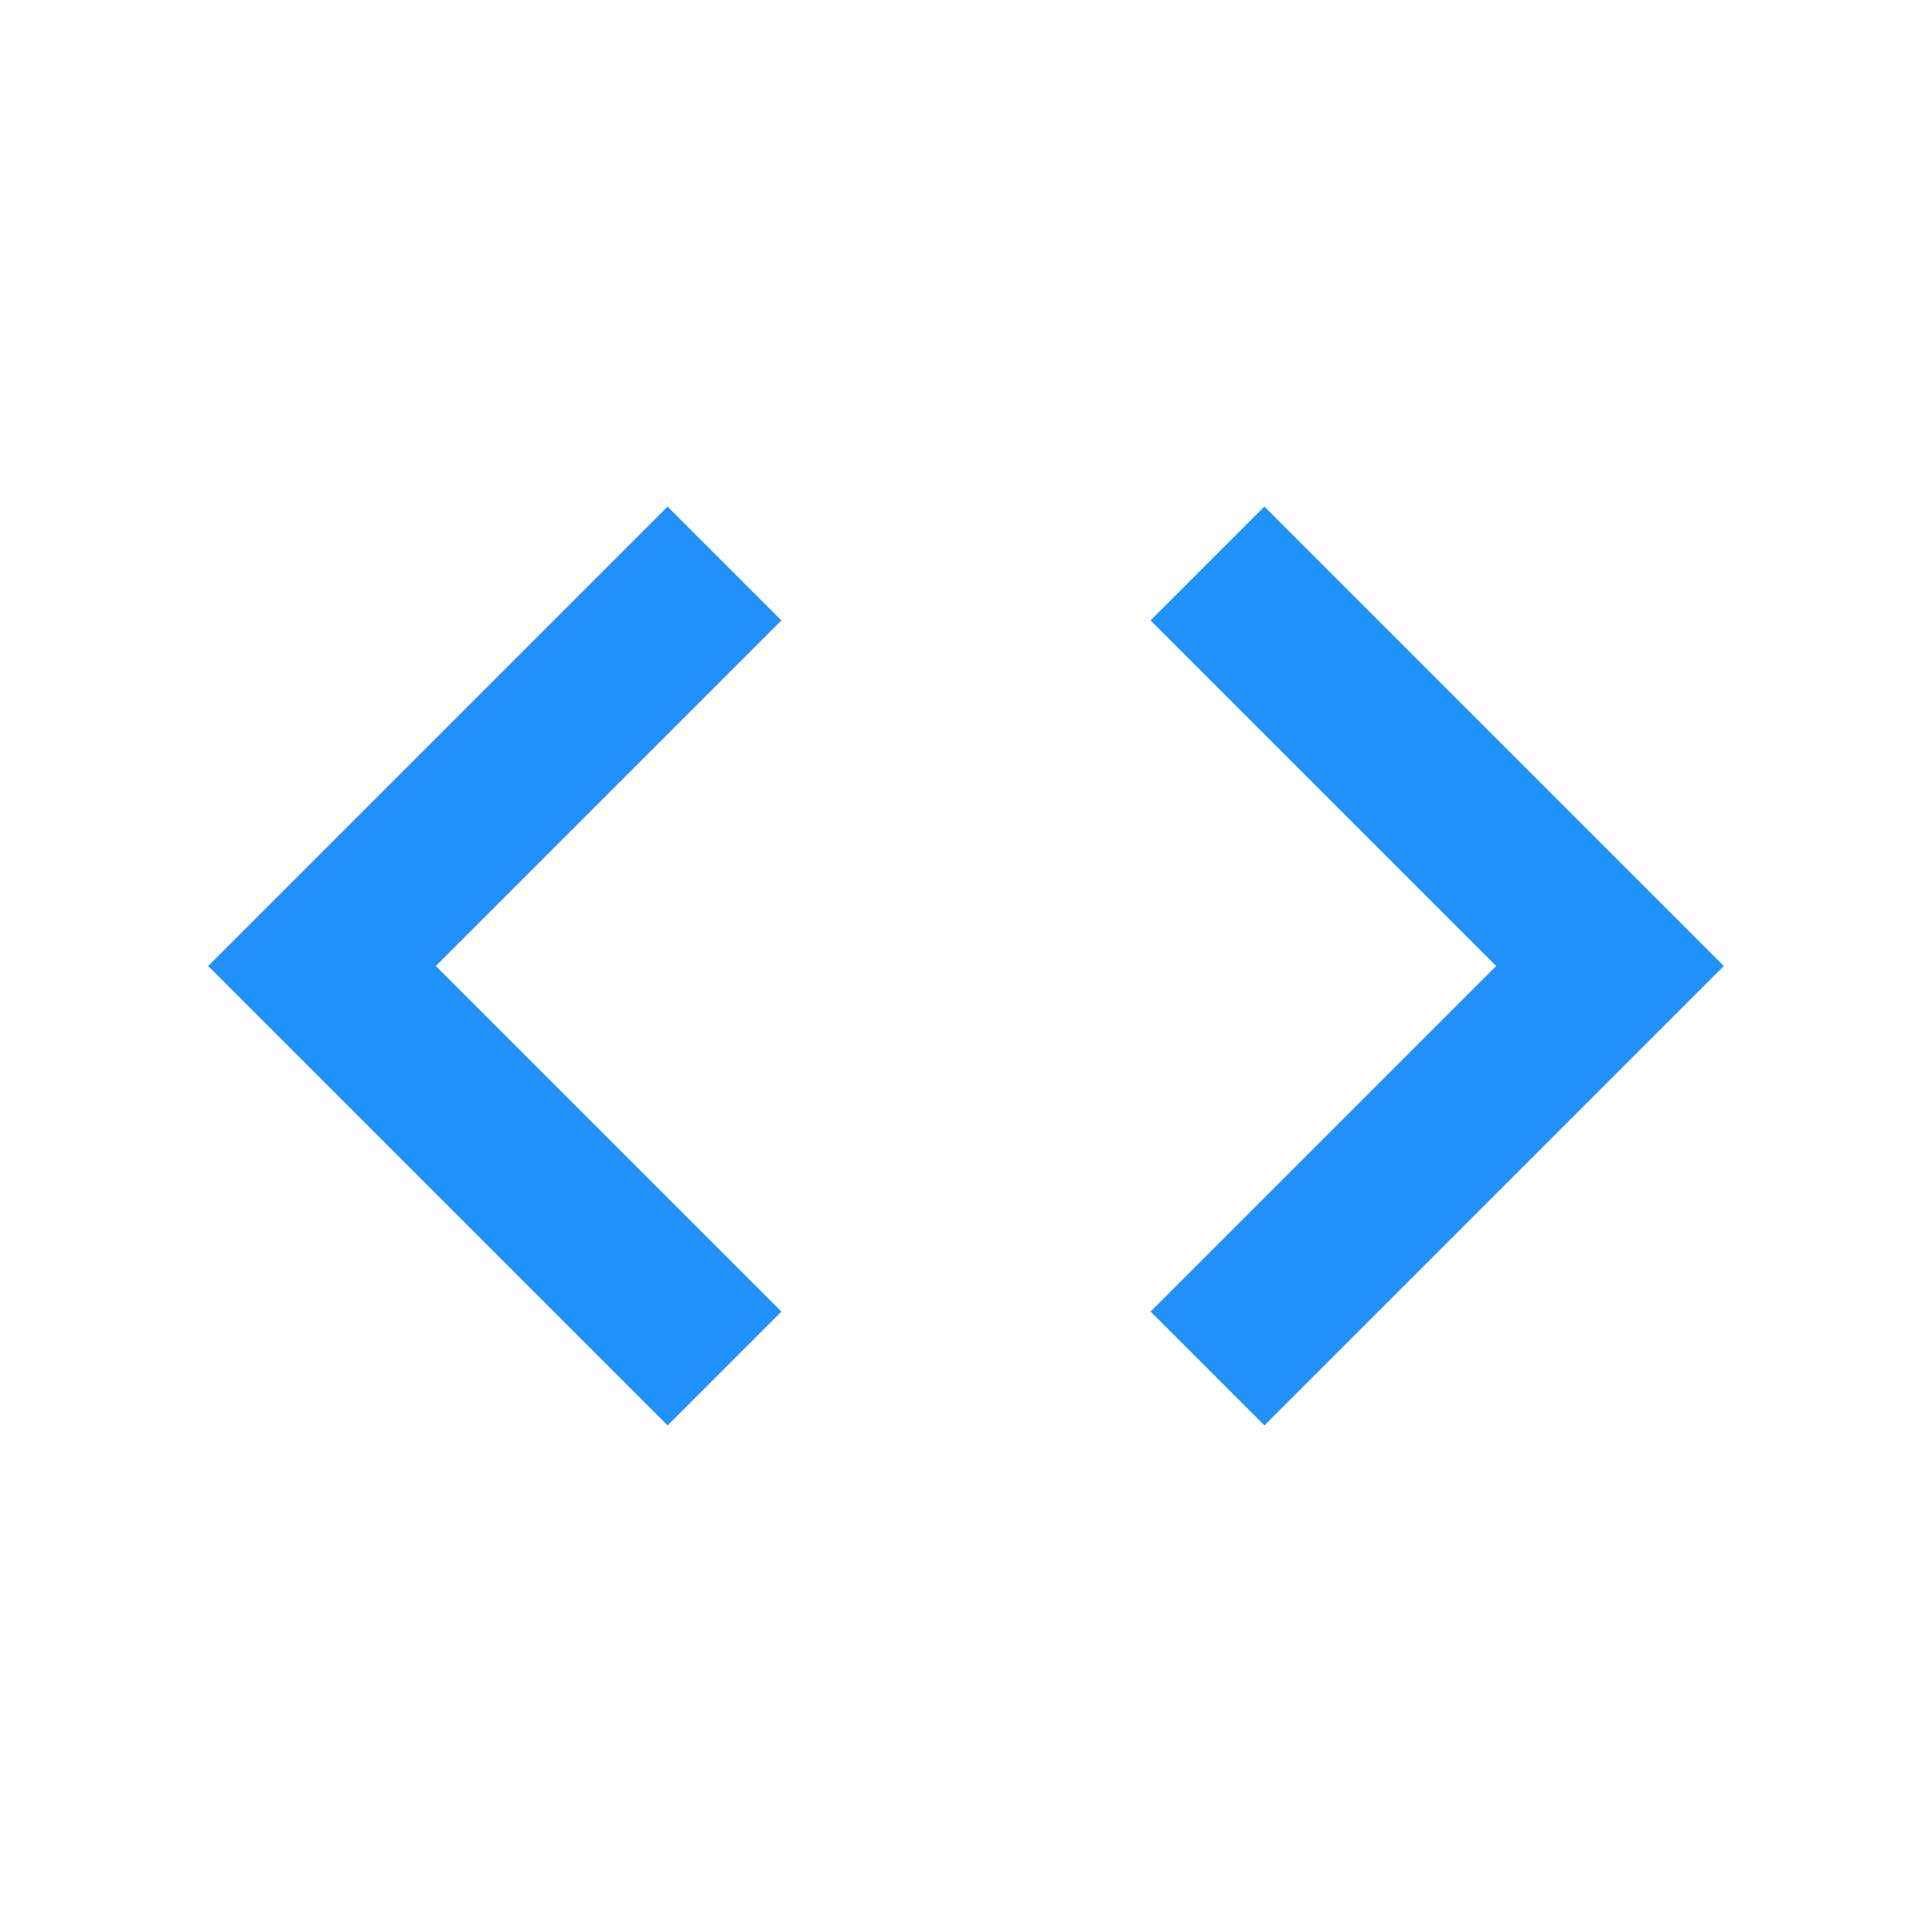
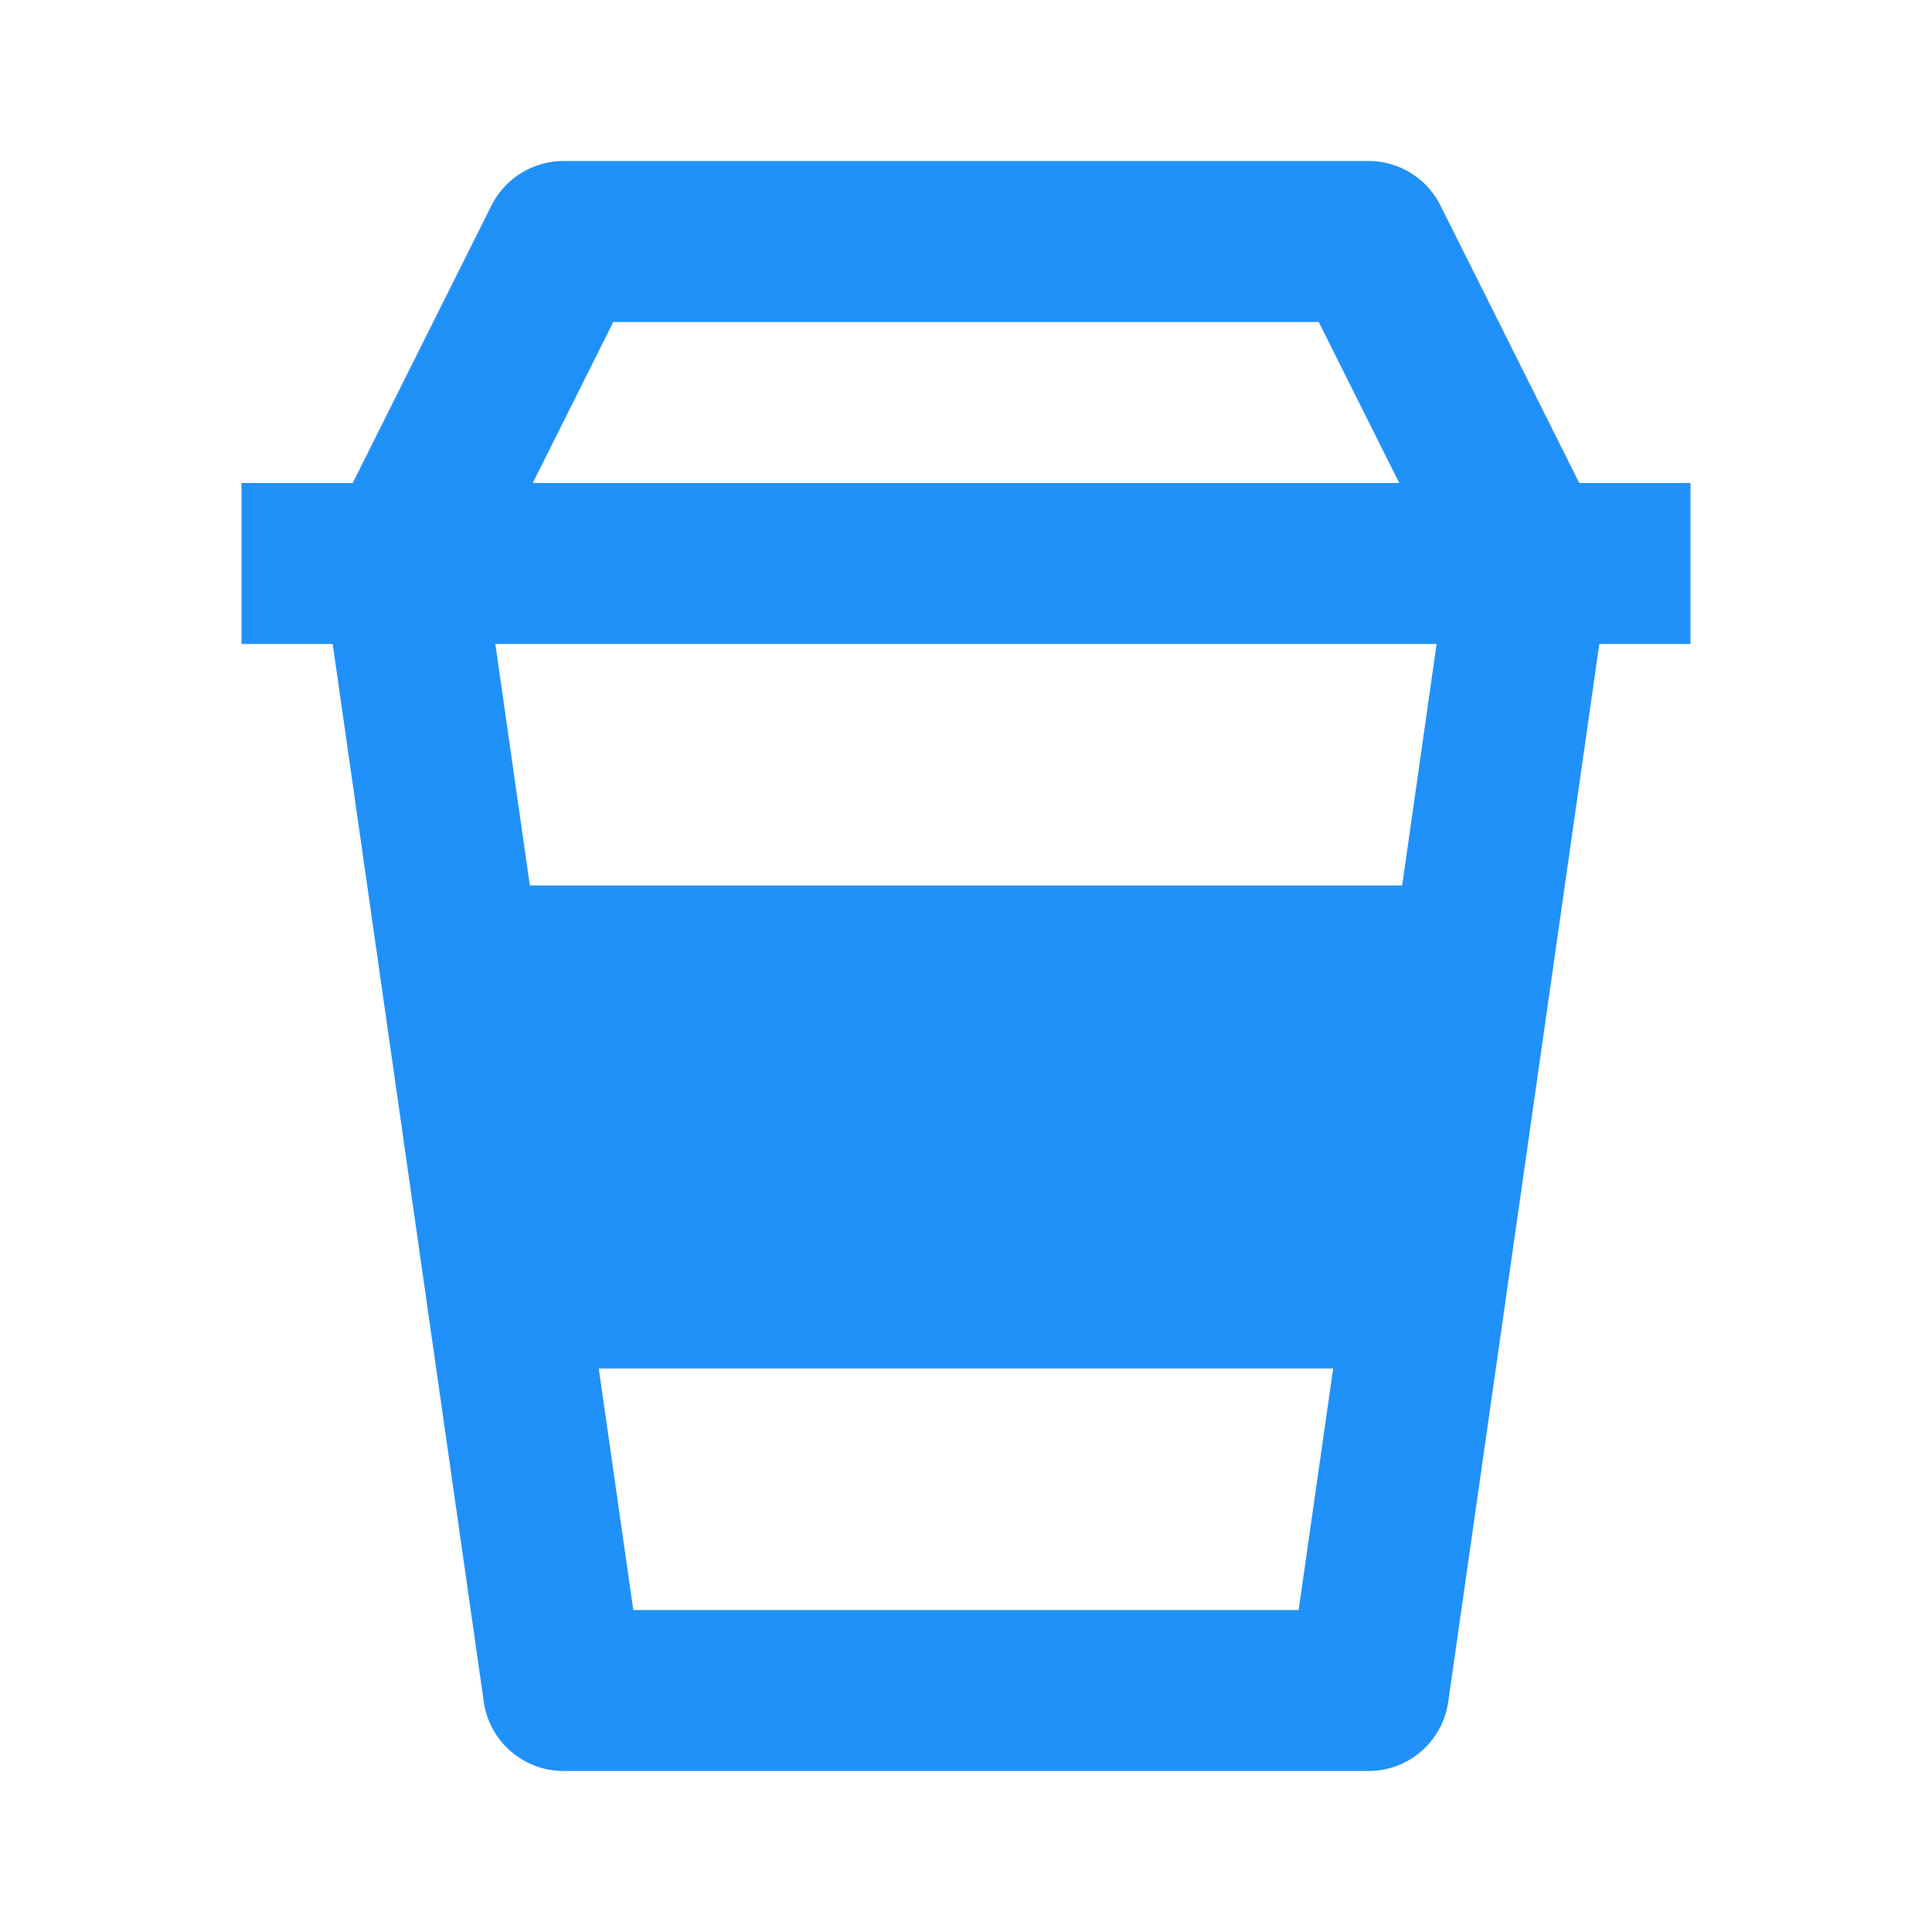
<svg xmlns="http://www.w3.org/2000/svg" width="24" height="24" viewBox="0 0 24 24" style="fill:#2091F9;transform: ;msFilter:;">
-   <path d="M8.293 6.293 2.586 12l5.707 5.707 1.414-1.414L5.414 12l4.293-4.293zm7.414 11.414L21.414 12l-5.707-5.707-1.414 1.414L18.586 12l-4.293 4.293z" />
+   <path d="M7 22h10a1 1 0 0 0 .99-.858L19.867 8H21V6h-1.382l-1.724-3.447A.998.998 0 0 0 17 2H7c-.379 0-.725.214-.895.553L4.382 6H3v2h1.133L6.01 21.142A1 1 0 0 0 7 22zm10.418-11H6.582l-.429-3h11.693l-.428 3zm-9.551 9-.429-3h9.123l-.429 3H7.867zM7.618 4h8.764l1 2H6.618l1-2z" />
</svg>
